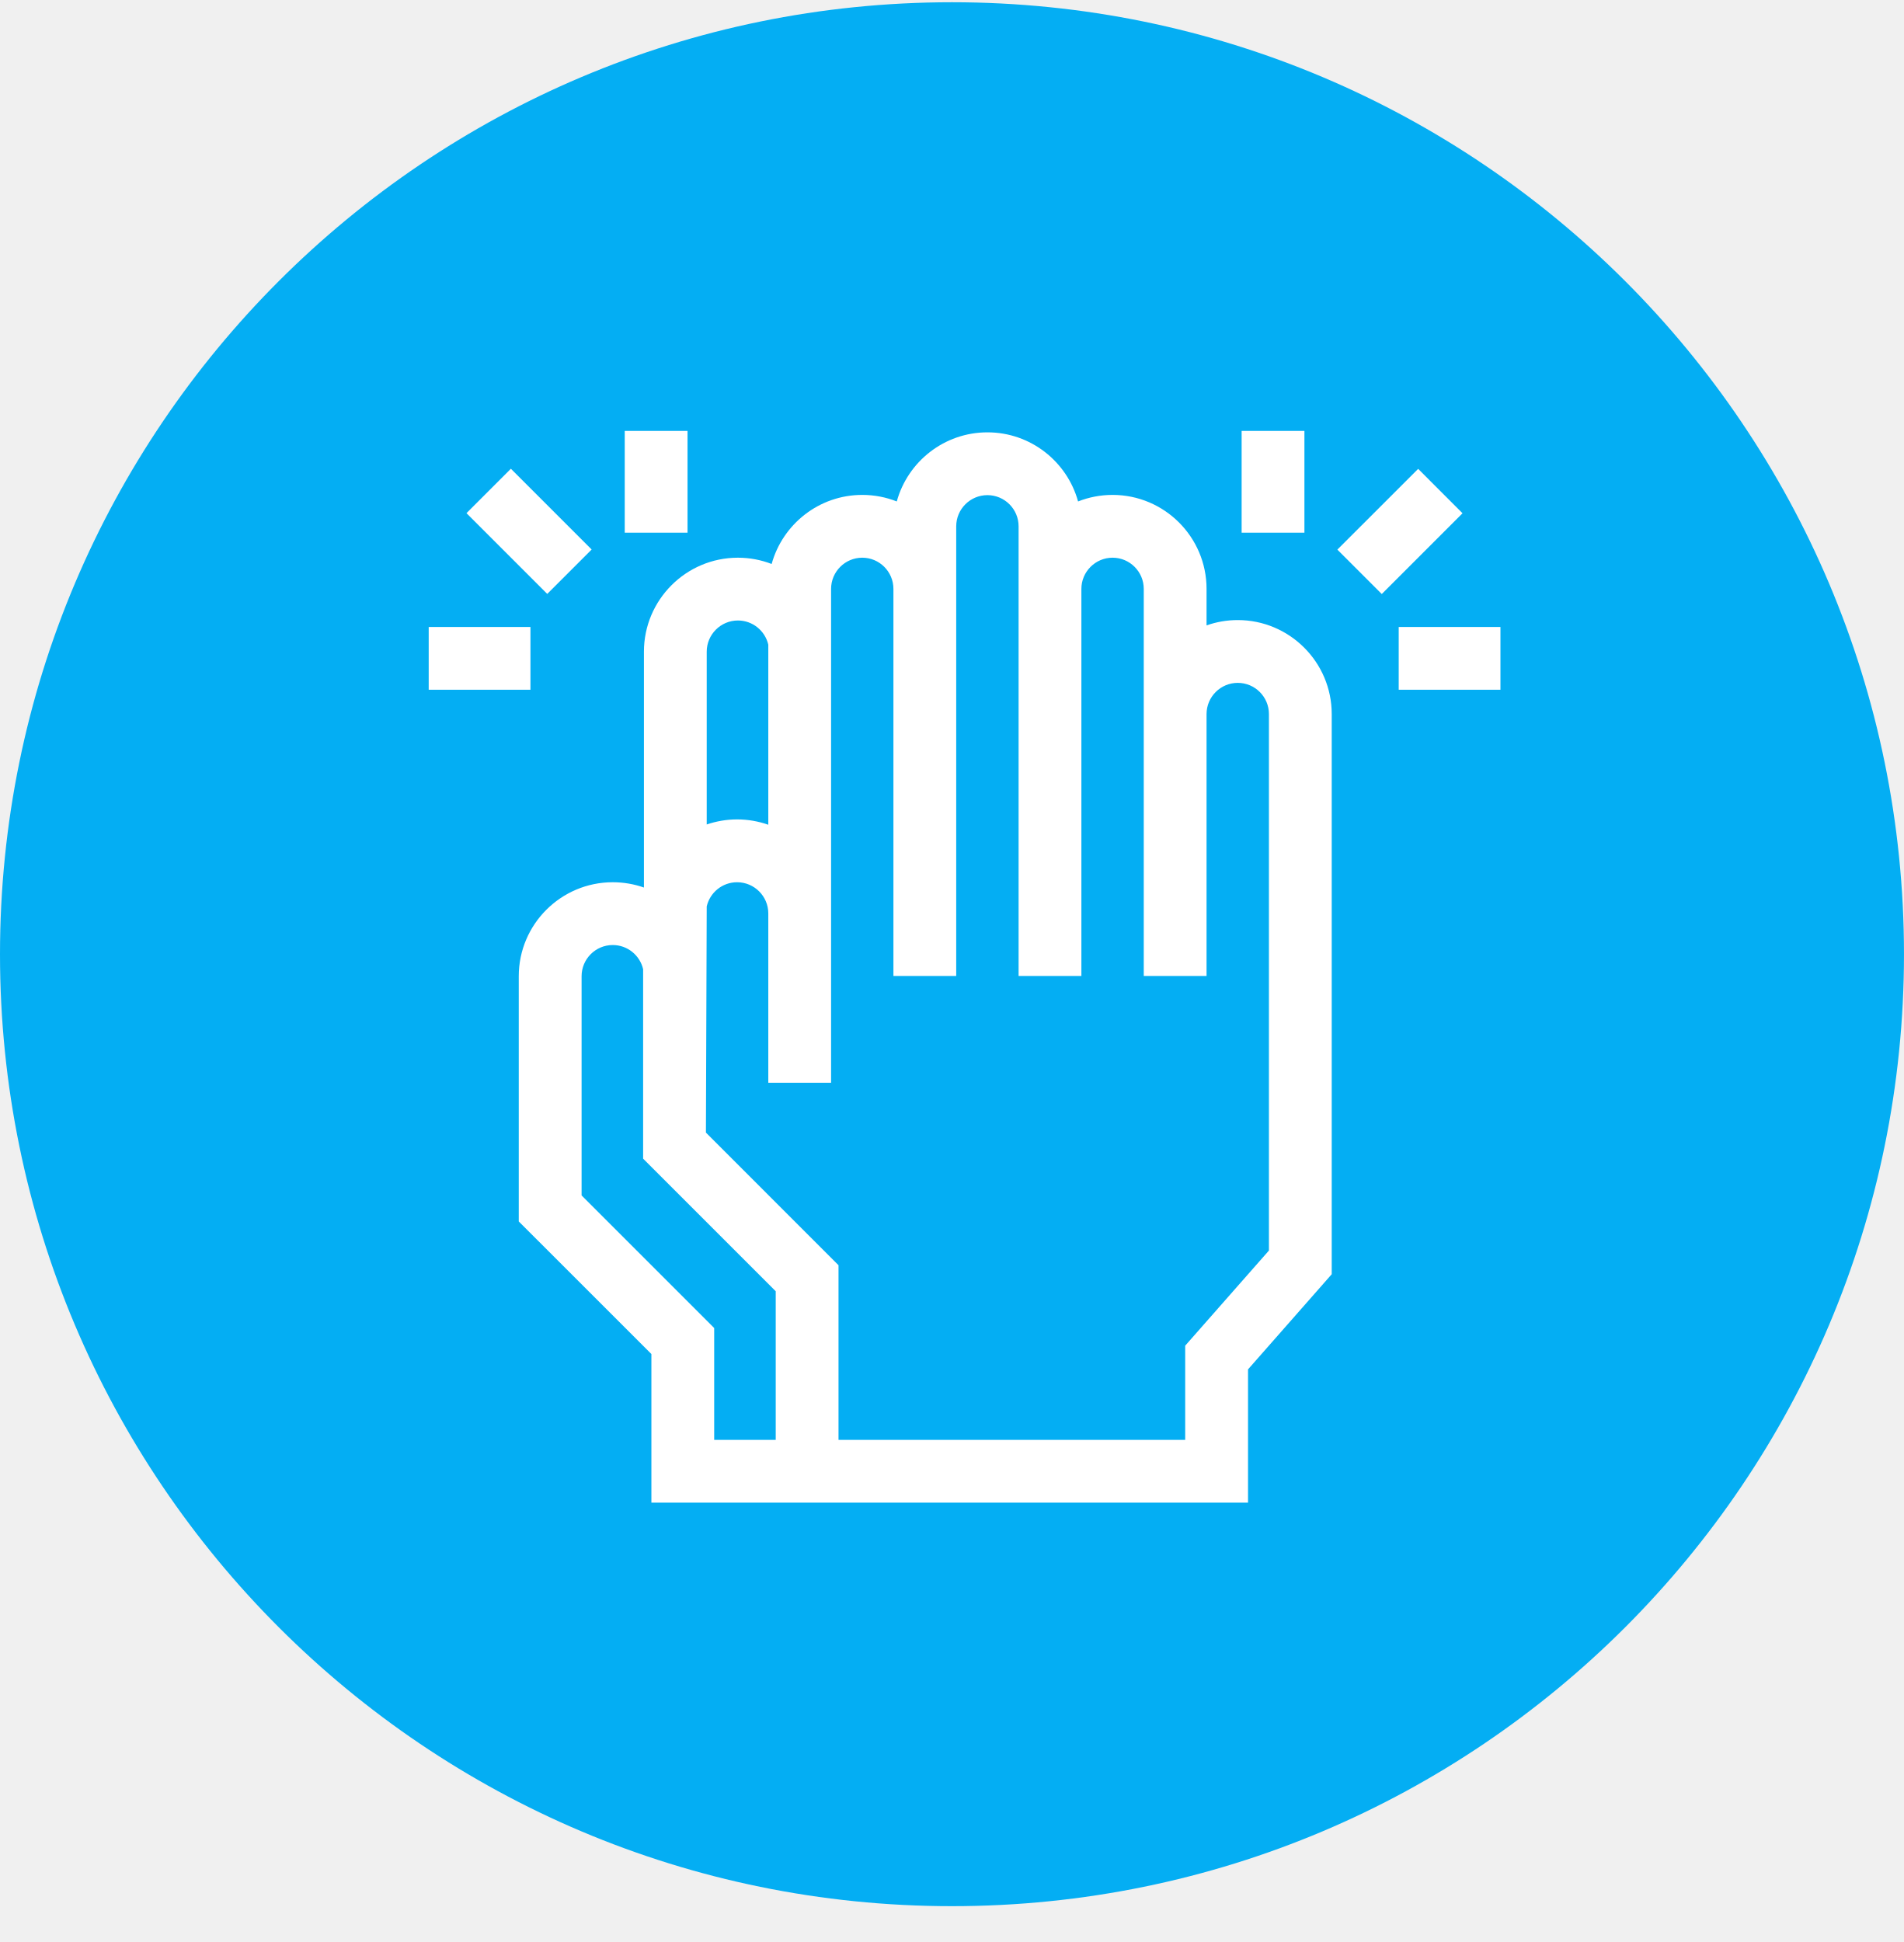
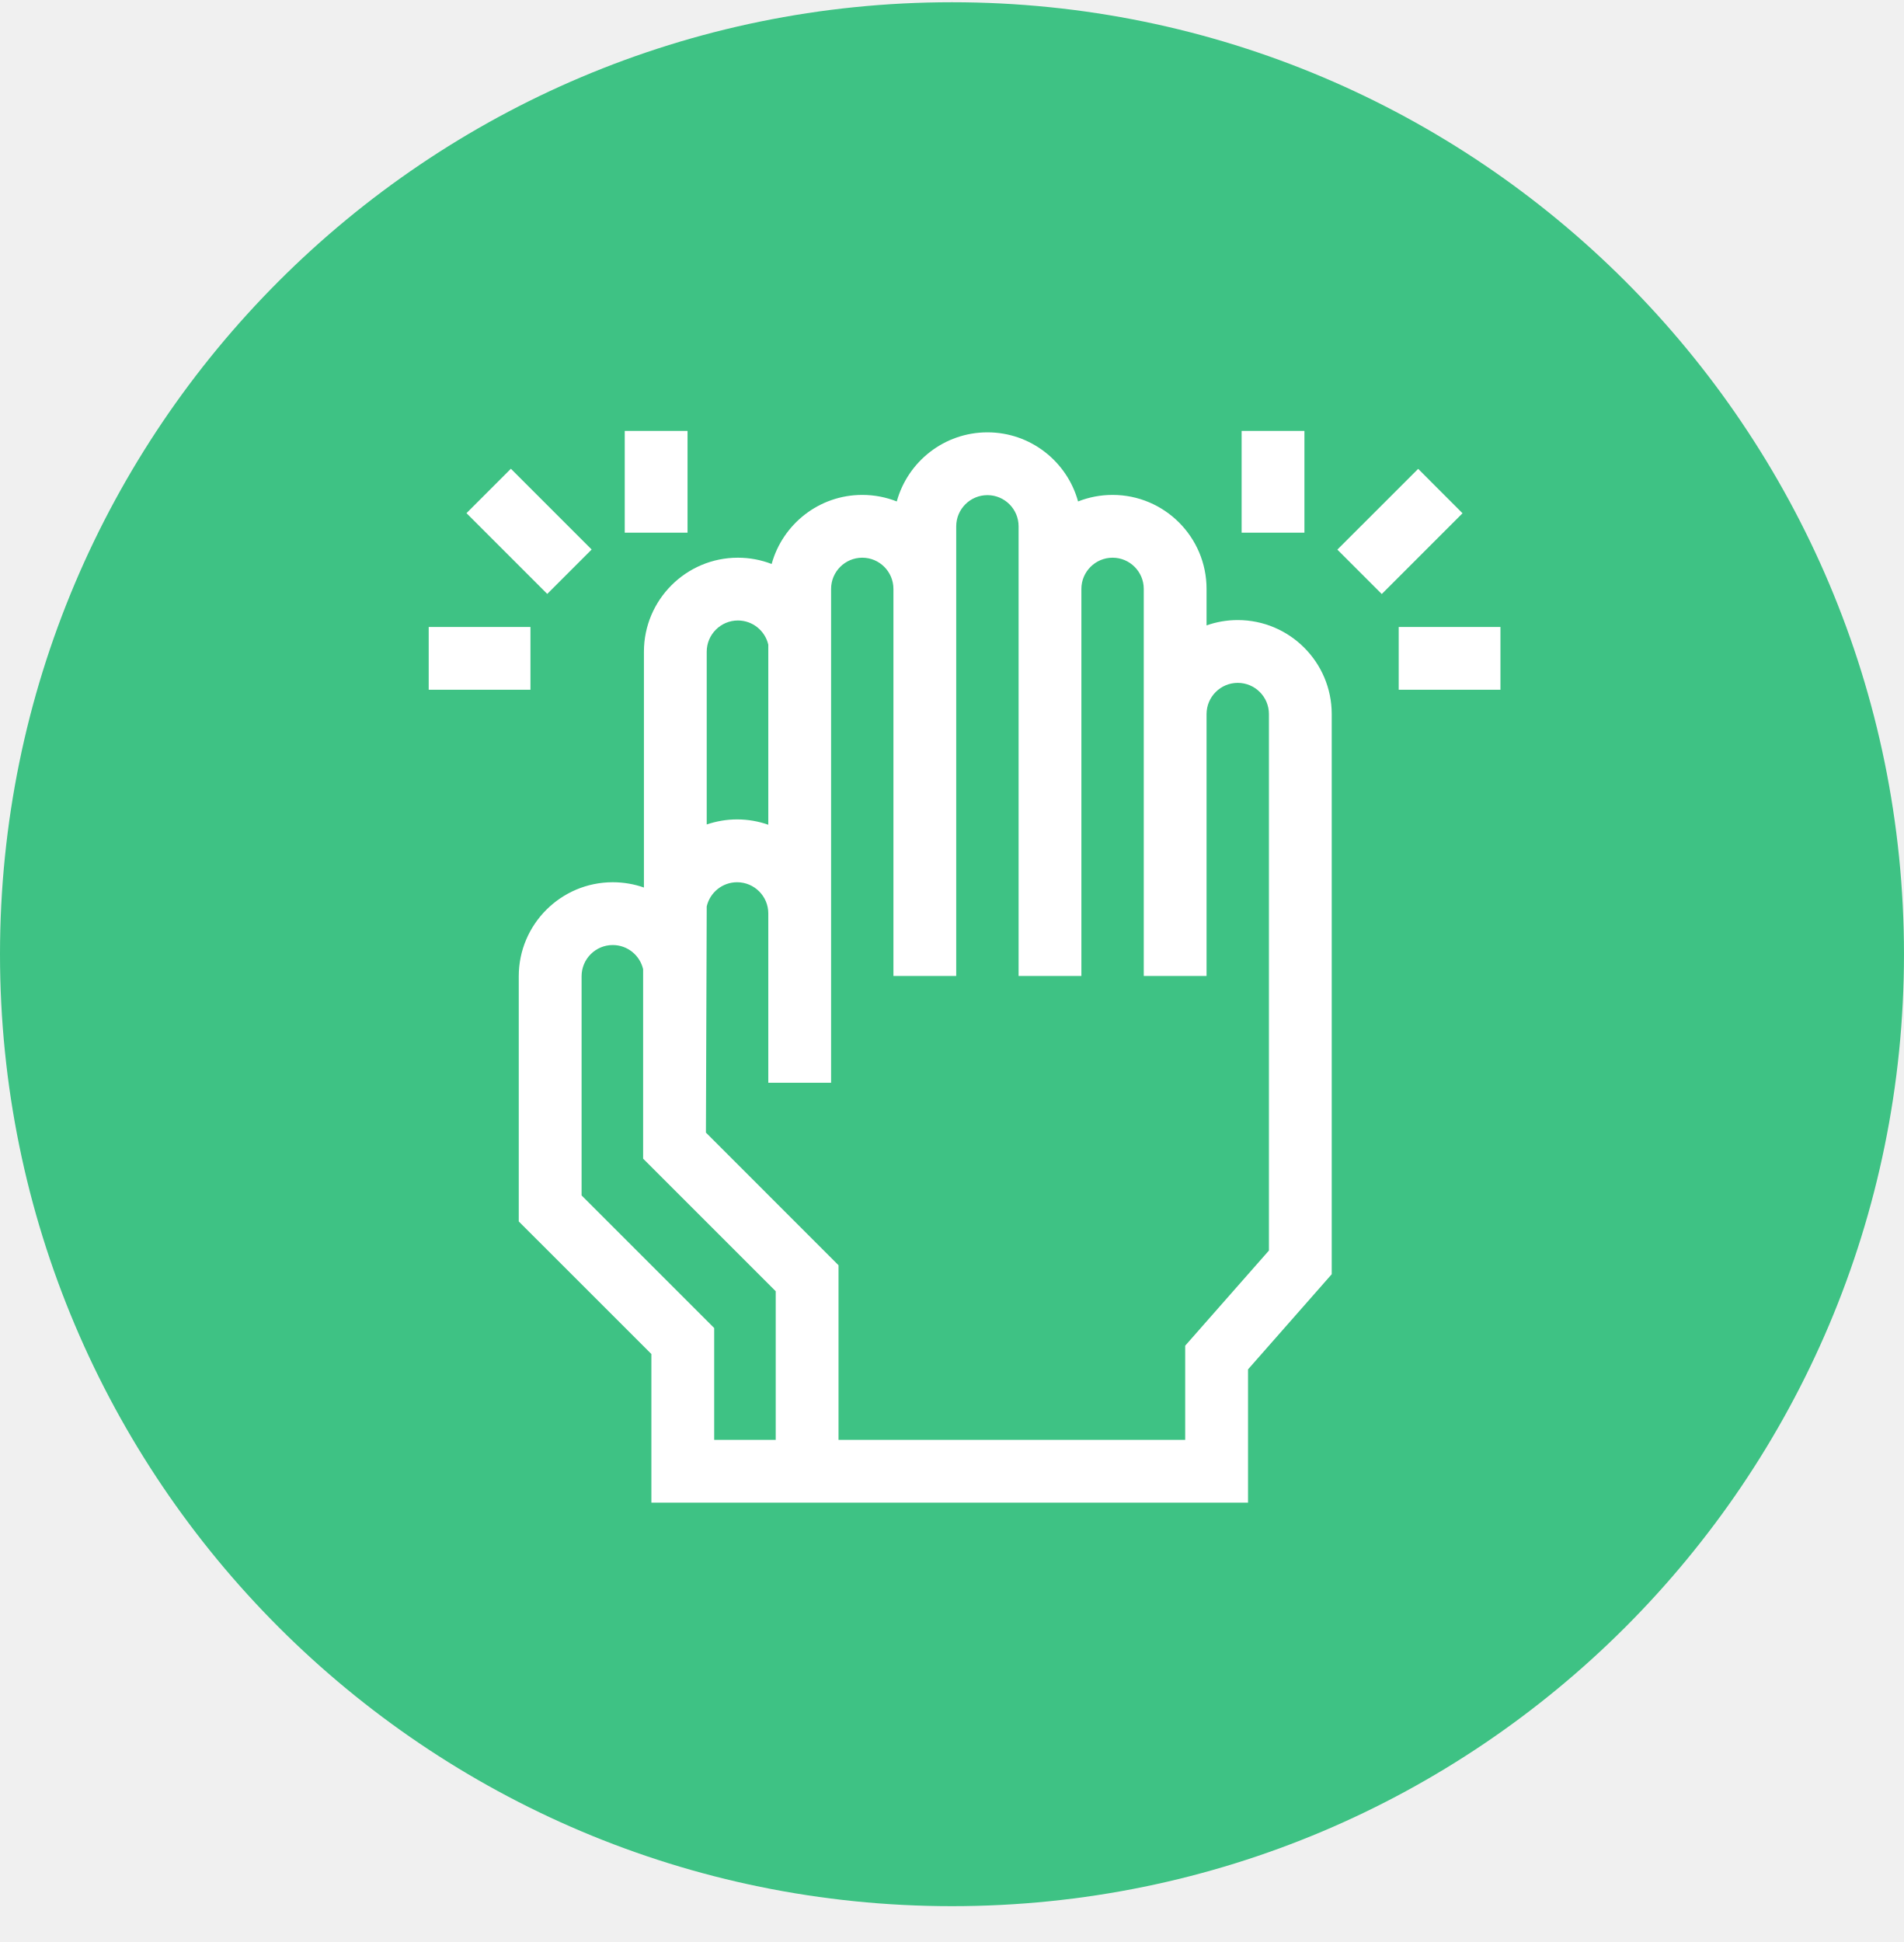
<svg xmlns="http://www.w3.org/2000/svg" width="50" height="51" viewBox="0 0 50 51" fill="none">
-   <rect y="0.059" width="50" height="50" rx="25" fill="#04AEF3" />
+   <rect y="0.059" width="50" height="50" rx="25" fill="#3ec284" />
  <g clip-path="url(#clip0_878_1539)">
    <path d="M11.258 16.465H13.93V18.114H11.258V16.465Z" fill="white" />
    <path d="M12.25 13.476L13.416 12.31L15.537 14.431L14.371 15.597L12.25 13.476Z" fill="white" />
    <path d="M16.406 11.317H18.055V13.989H16.406V11.317Z" fill="white" />
    <path d="M36.731 16.465H39.403V18.114H36.731V16.465Z" fill="white" />
    <path d="M35.12 14.434L37.242 12.313L38.407 13.479L36.286 15.6L35.12 14.434Z" fill="white" />
    <path d="M32.606 11.317H34.255V13.989H32.606V11.317Z" fill="white" />
    <path d="M32.504 16.284C32.217 16.284 31.942 16.333 31.685 16.424V15.465C31.685 14.104 30.578 12.997 29.217 12.997C28.898 12.997 28.592 13.058 28.311 13.169C28.024 12.124 27.066 11.354 25.931 11.354C24.795 11.354 23.837 12.124 23.55 13.169C23.269 13.058 22.963 12.997 22.644 12.997C21.509 12.997 20.552 13.767 20.264 14.811C19.989 14.705 19.691 14.646 19.378 14.646C18.017 14.646 16.91 15.753 16.91 17.114V23.308C16.654 23.218 16.378 23.169 16.091 23.169C14.731 23.169 13.623 24.276 13.623 25.637V32.077L17.106 35.559V39.462H32.774V35.962L34.972 33.463V18.752C34.972 17.391 33.865 16.284 32.504 16.284ZM19.378 16.295C19.767 16.295 20.092 16.567 20.176 16.93V21.659C19.919 21.569 19.644 21.519 19.357 21.519C19.078 21.519 18.81 21.567 18.559 21.652V17.114C18.559 16.663 18.927 16.295 19.378 16.295ZM18.755 37.813V34.876L15.273 31.394V25.637C15.273 25.185 15.64 24.818 16.091 24.818C16.48 24.818 16.805 25.09 16.889 25.453V30.428L20.371 33.91V37.813H18.755ZM33.323 32.841L31.124 35.34V37.813H22.02V33.227L18.538 29.744L18.559 23.804C18.643 23.44 18.968 23.169 19.357 23.169C19.808 23.169 20.176 23.536 20.176 23.987V28.435H21.825V15.465C21.825 15.014 22.192 14.646 22.644 14.646C23.095 14.646 23.462 15.014 23.462 15.465V25.631H25.111V13.822C25.111 13.37 25.479 13.003 25.93 13.003C26.382 13.003 26.749 13.37 26.749 13.822V25.631H28.398V15.465C28.398 15.014 28.766 14.646 29.217 14.646C29.669 14.646 30.036 15.014 30.036 15.465V25.631H31.685V18.752C31.685 18.3 32.053 17.933 32.504 17.933C32.956 17.933 33.323 18.3 33.323 18.752V32.841H33.323Z" fill="white" />
  </g>
  <defs>
    <clipPath id="clip0_878_1539">
      <rect width="28.145" height="28.145" fill="white" transform="translate(11.2578 11.3171)" />
    </clipPath>
  </defs>
</svg>
